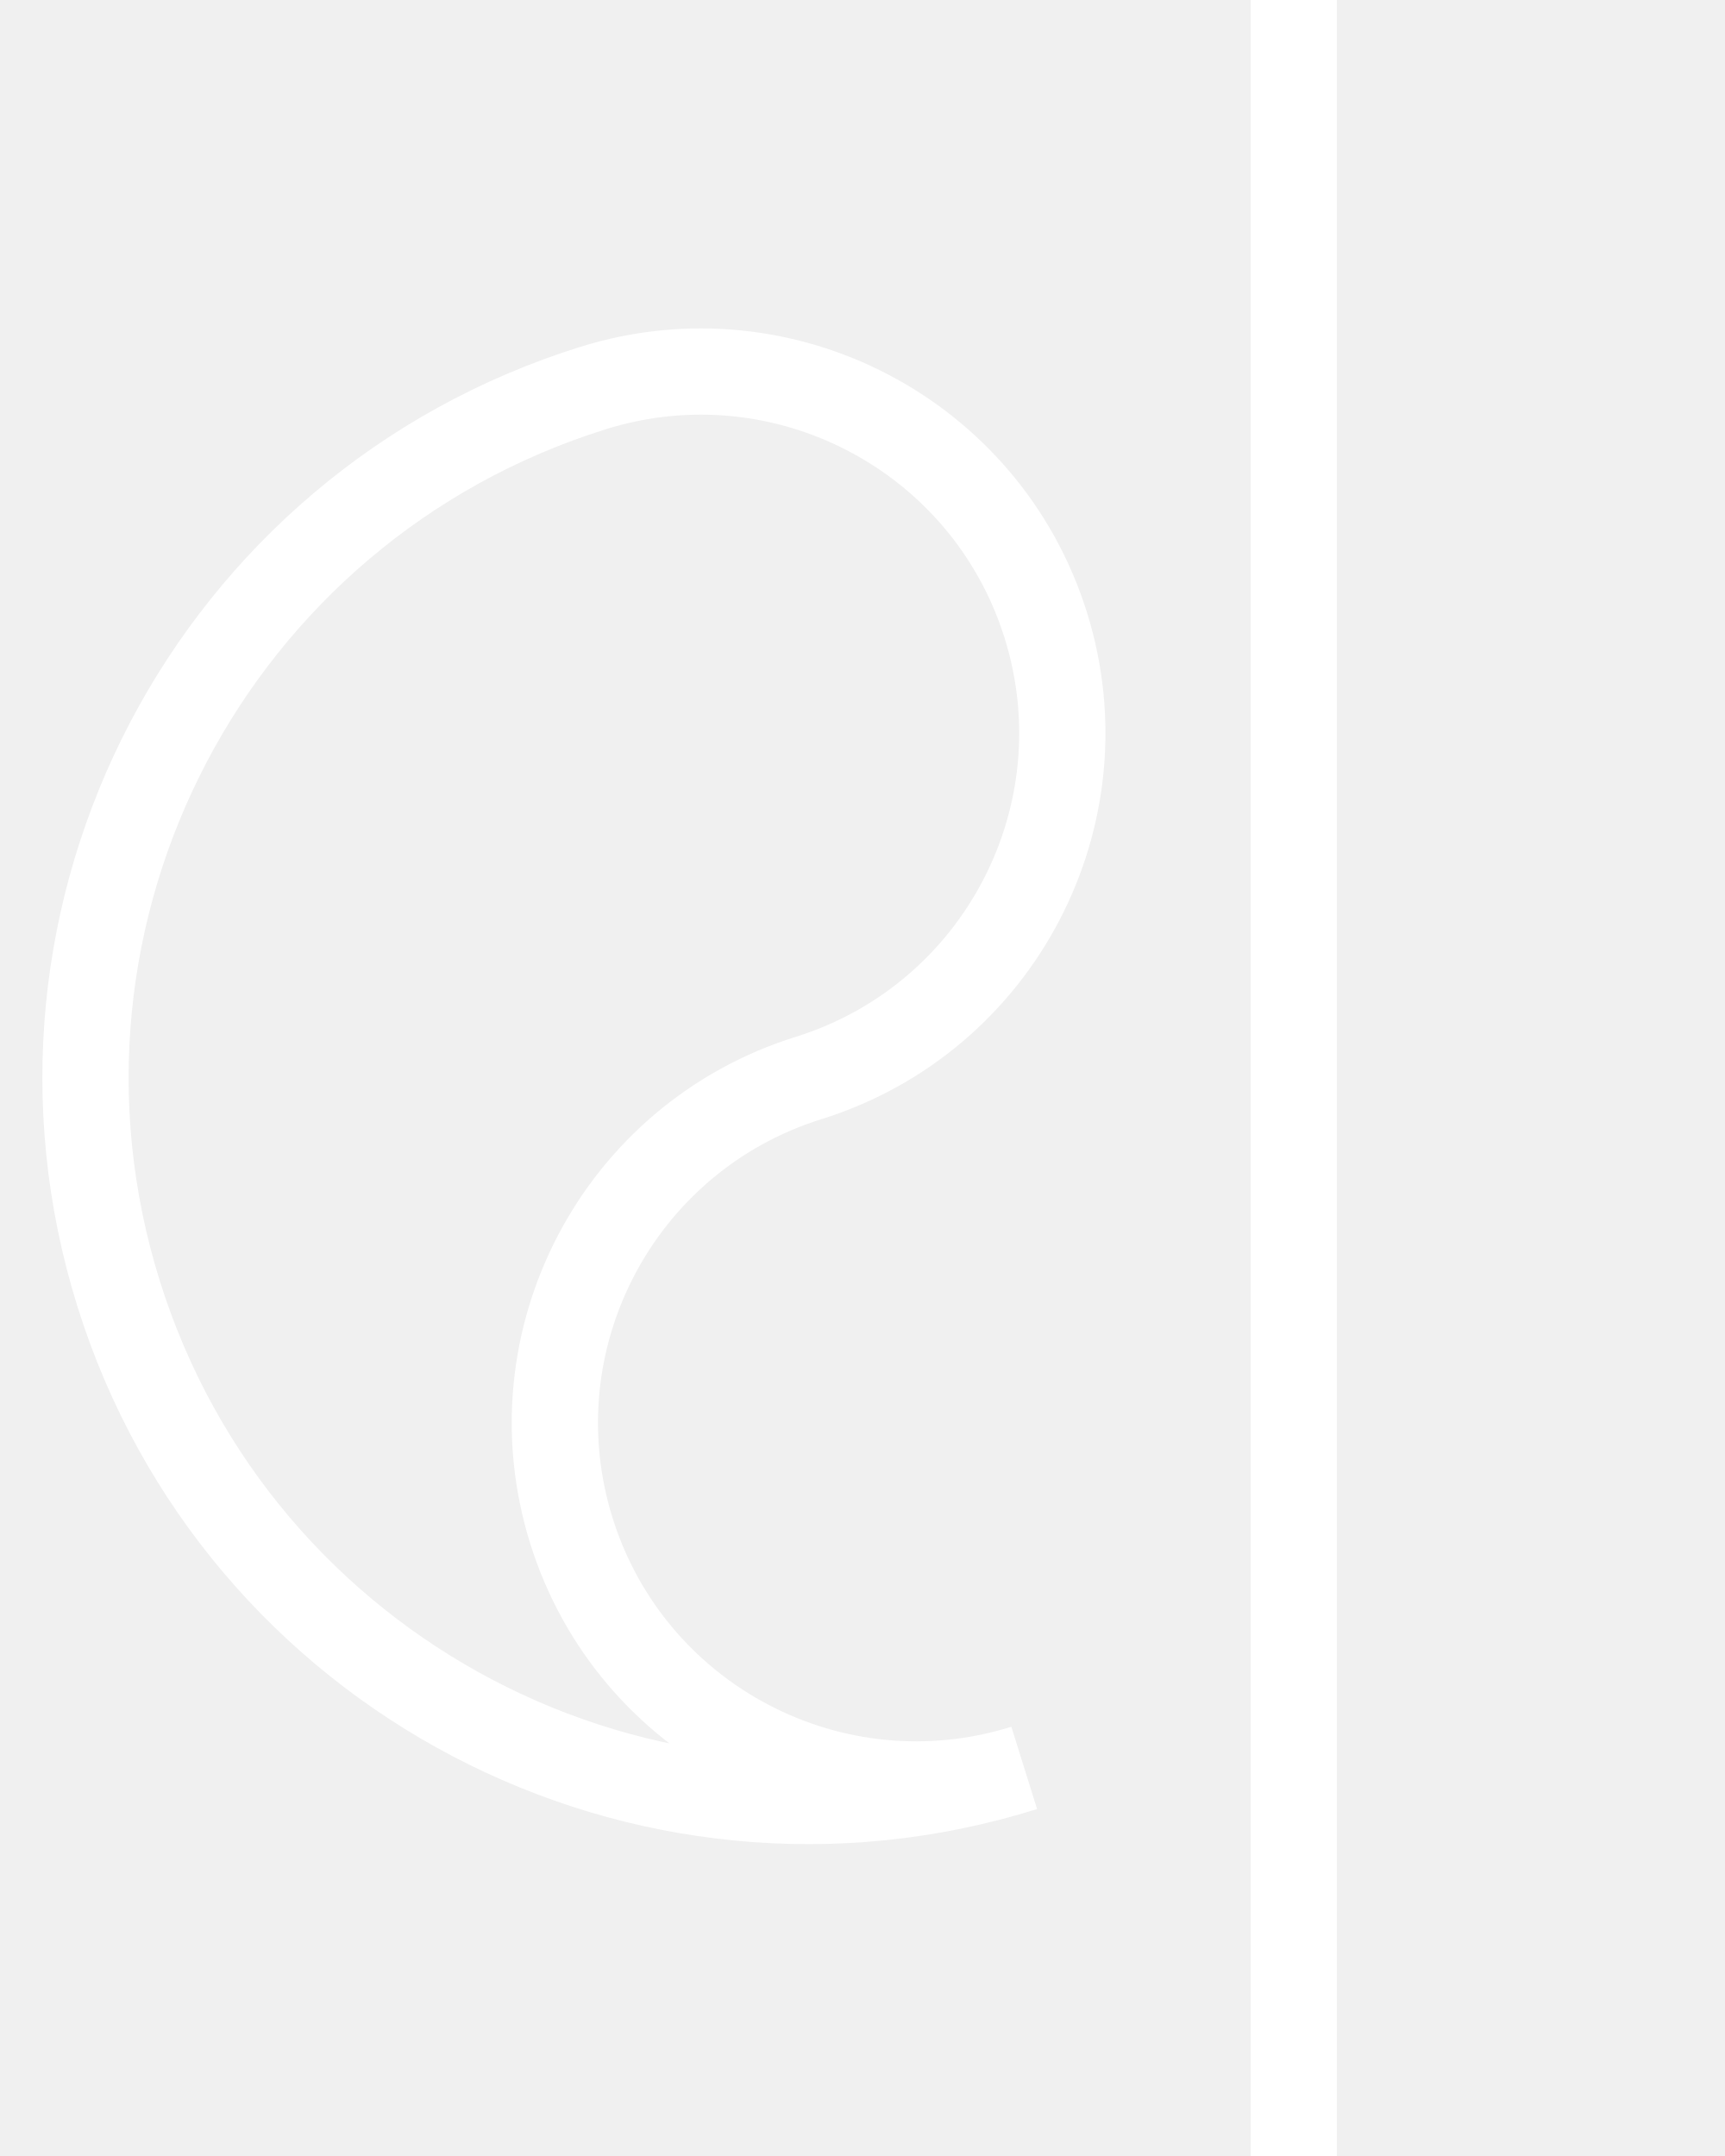
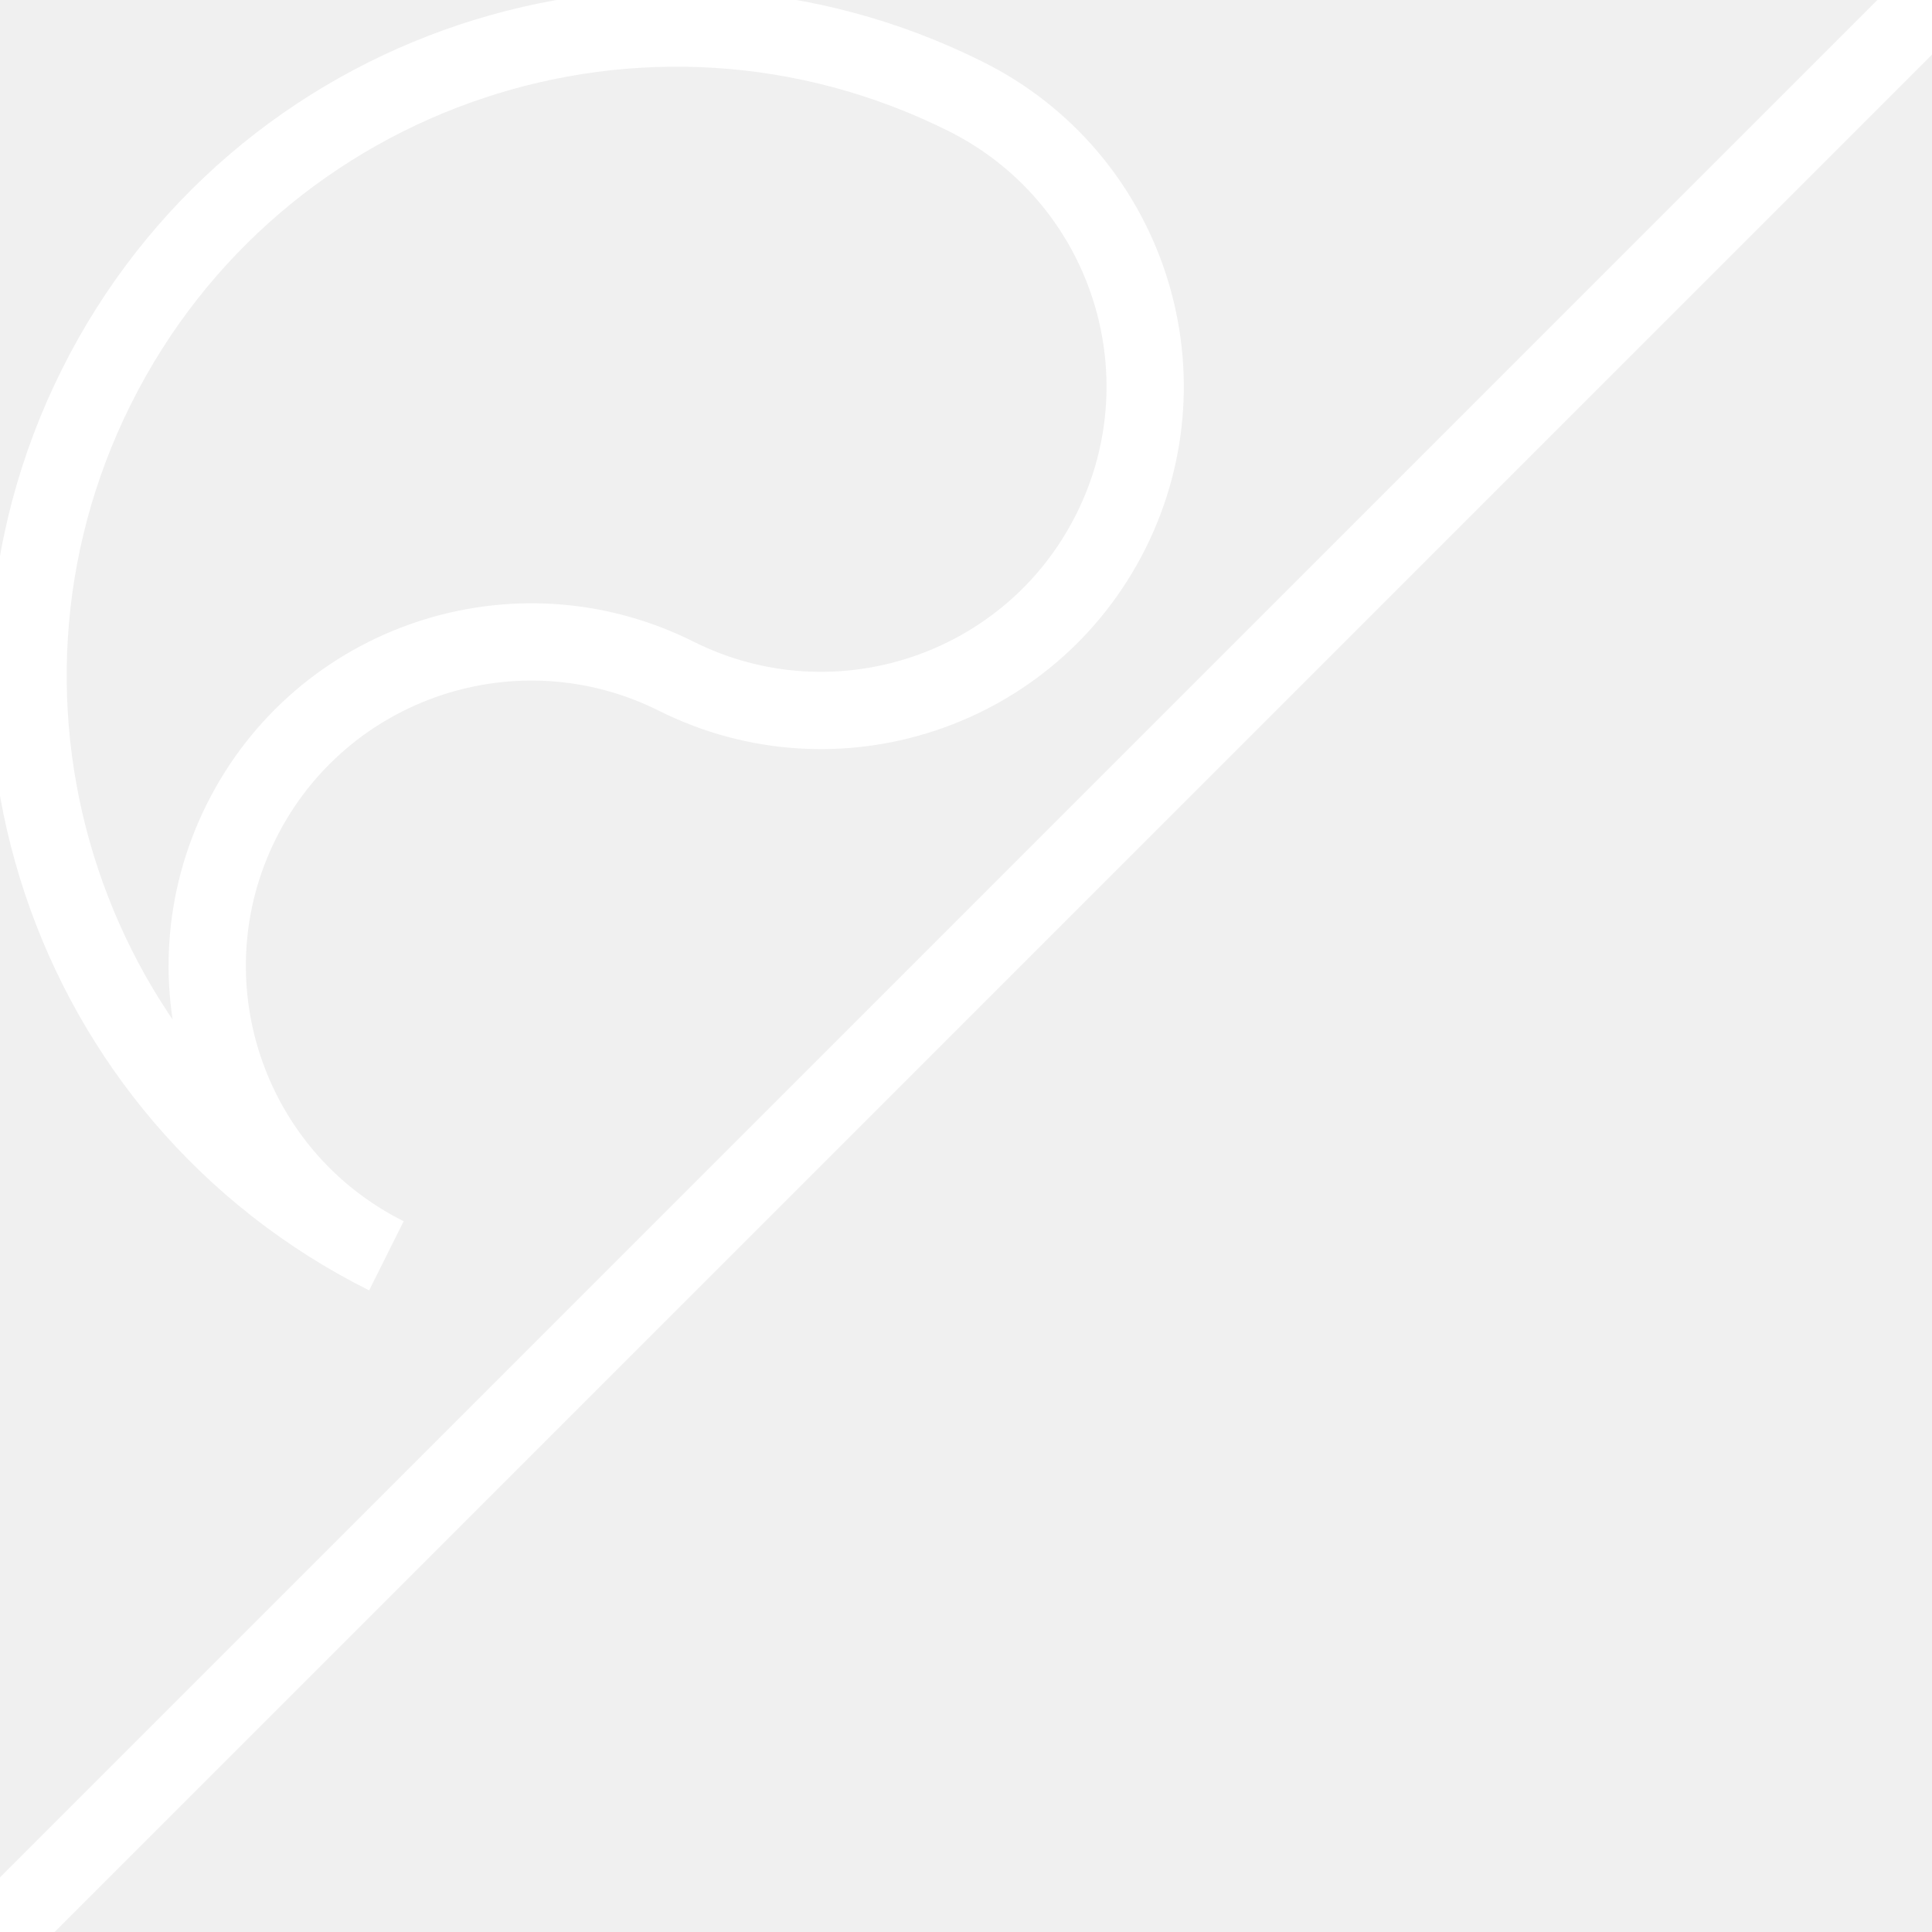
- <svg xmlns="http://www.w3.org/2000/svg" width="80" height="100">
-   <path d="M 60,0 L 60,100" stroke="white" fill="transparent" stroke-width="4" />
-   <path d="M 37.5,50 a 10,10 0 0 0 -10,-32 a 20,20 0 0 0 20,64 a 10,10 0 0 1 -10,-32" stroke="white" fill="transparent" stroke-width="4" />
+ <svg xmlns="http://www.w3.org/2000/svg" width="100" height="100">
+   <path d="M 0,100 L 100,0" stroke="white" fill="transparent" stroke-width="4" />
+   <path d="M 35,35 a 10,10 0 0 0 15,-30 a 20,20 0 0 0 -30,60 a 10,10 0 0 1 15,-30" stroke="white" fill="transparent" stroke-width="4" />
</svg>
